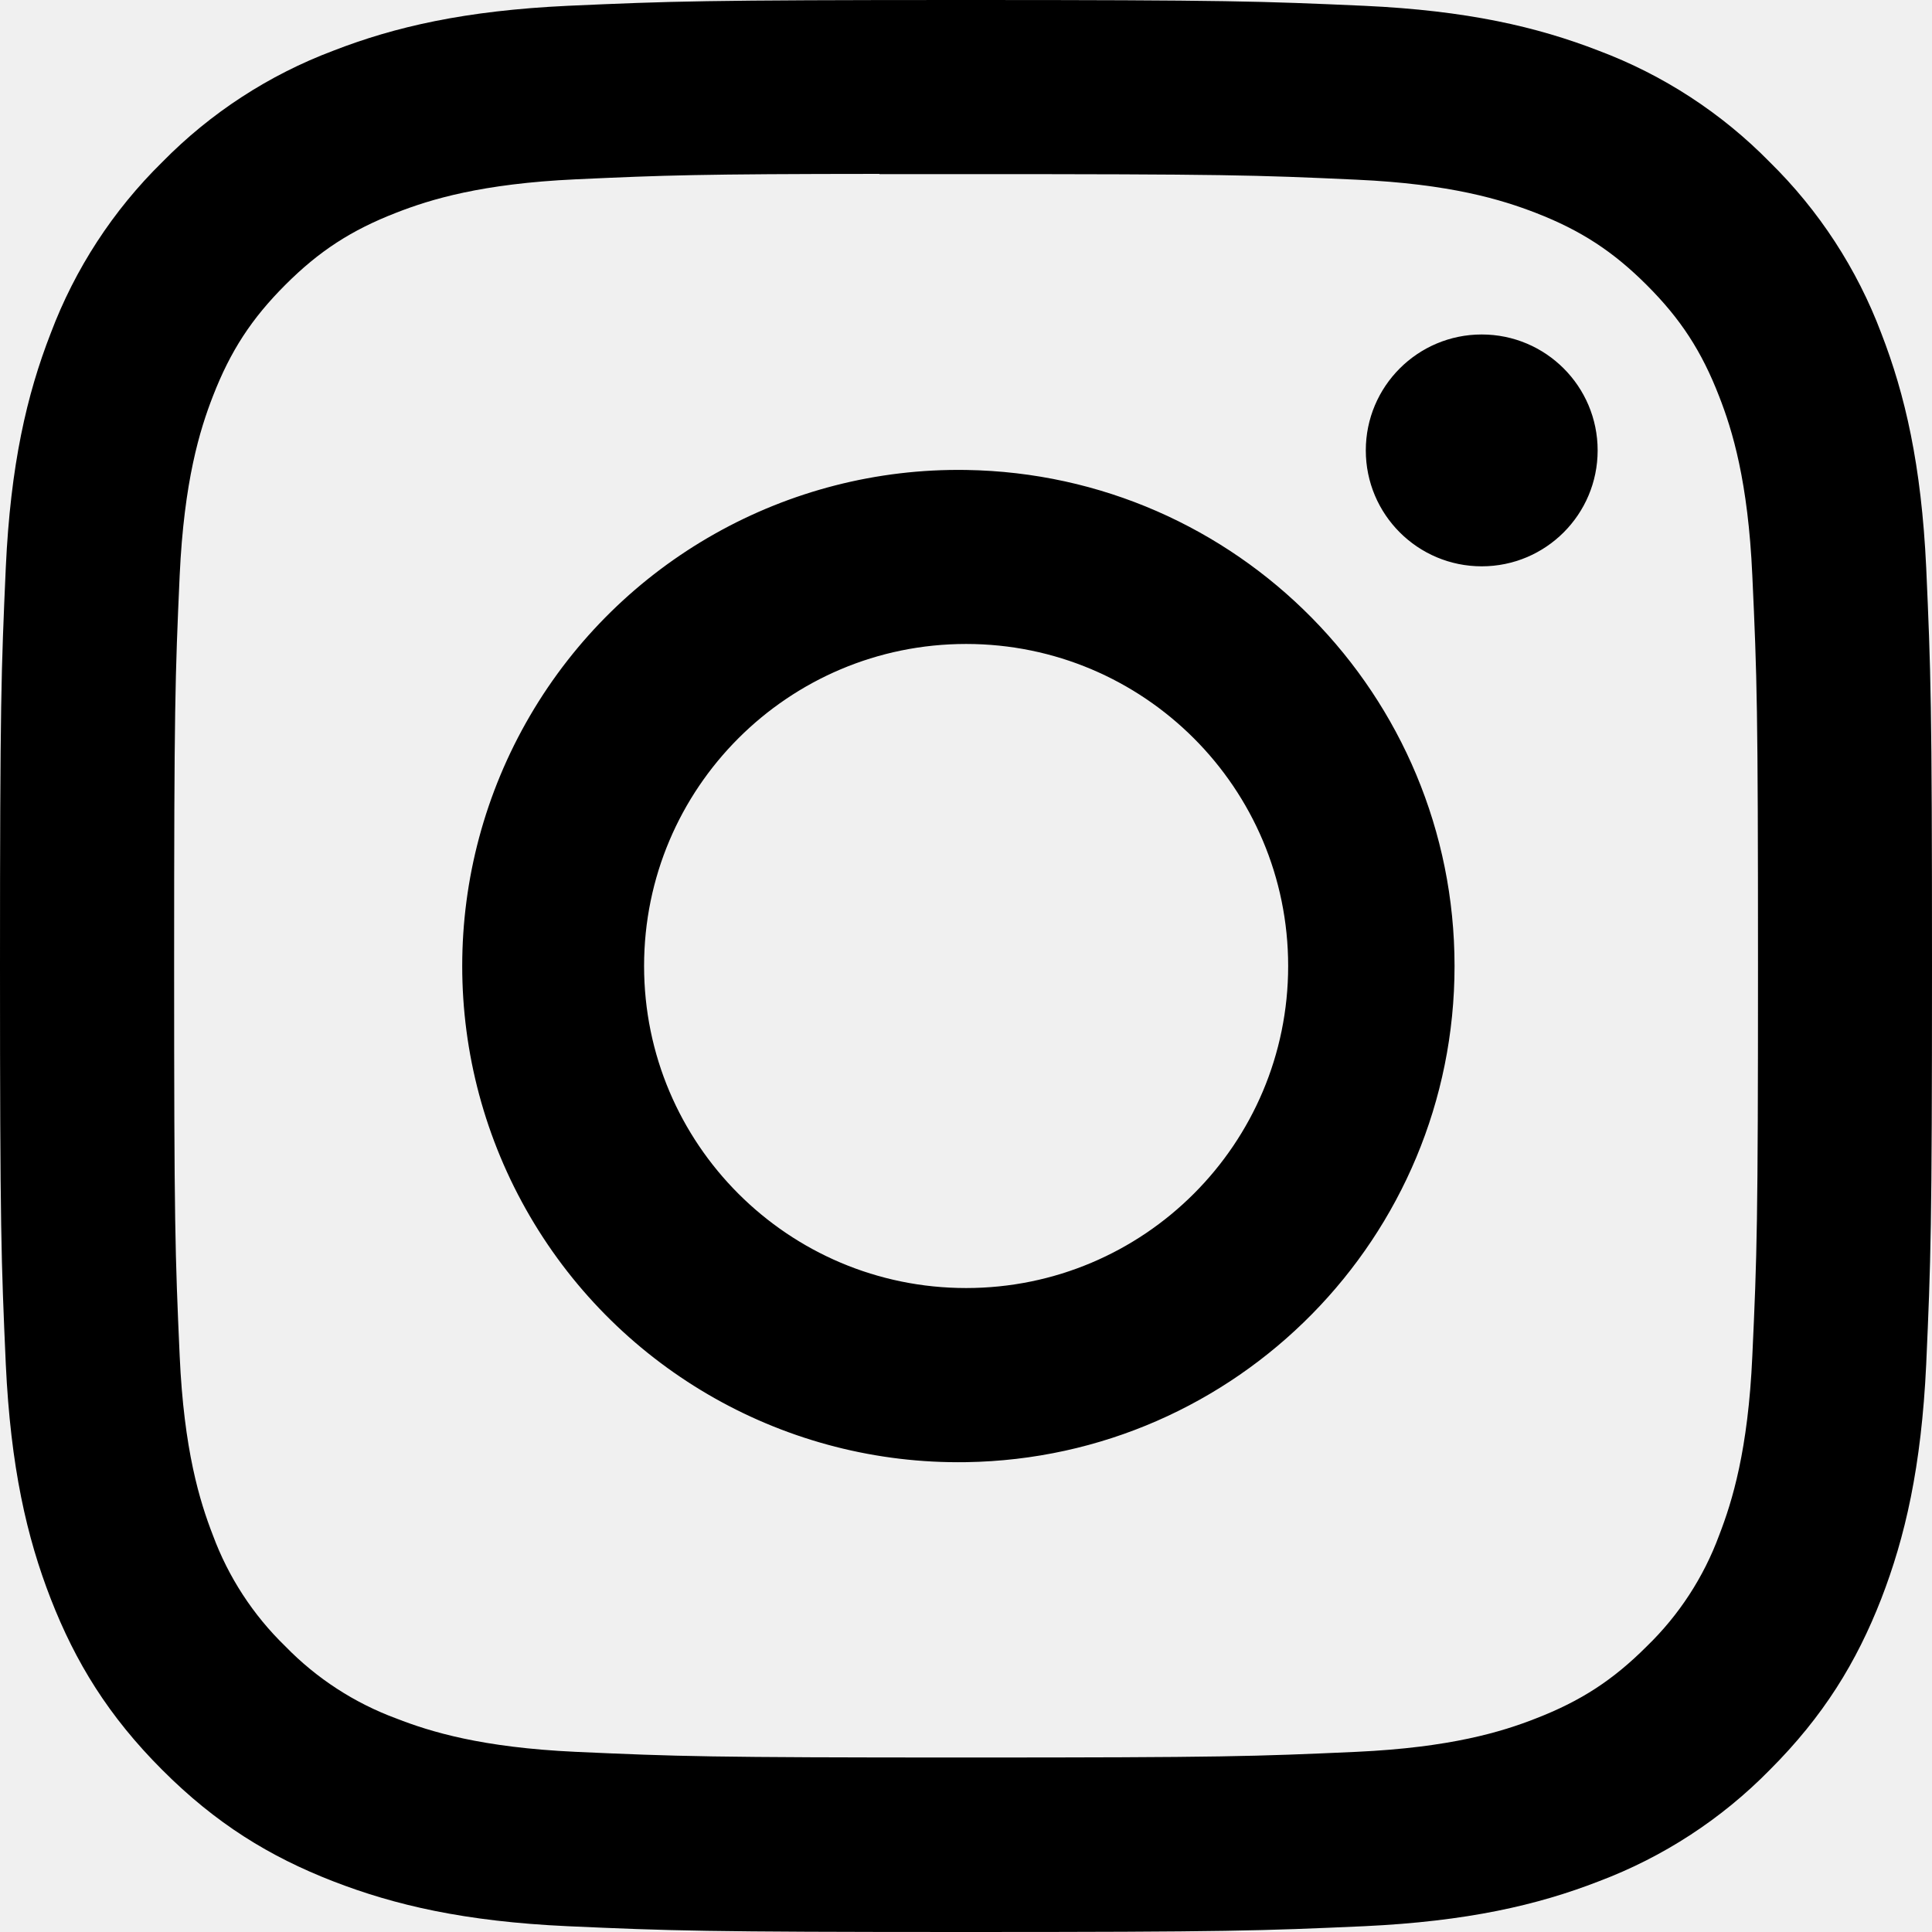
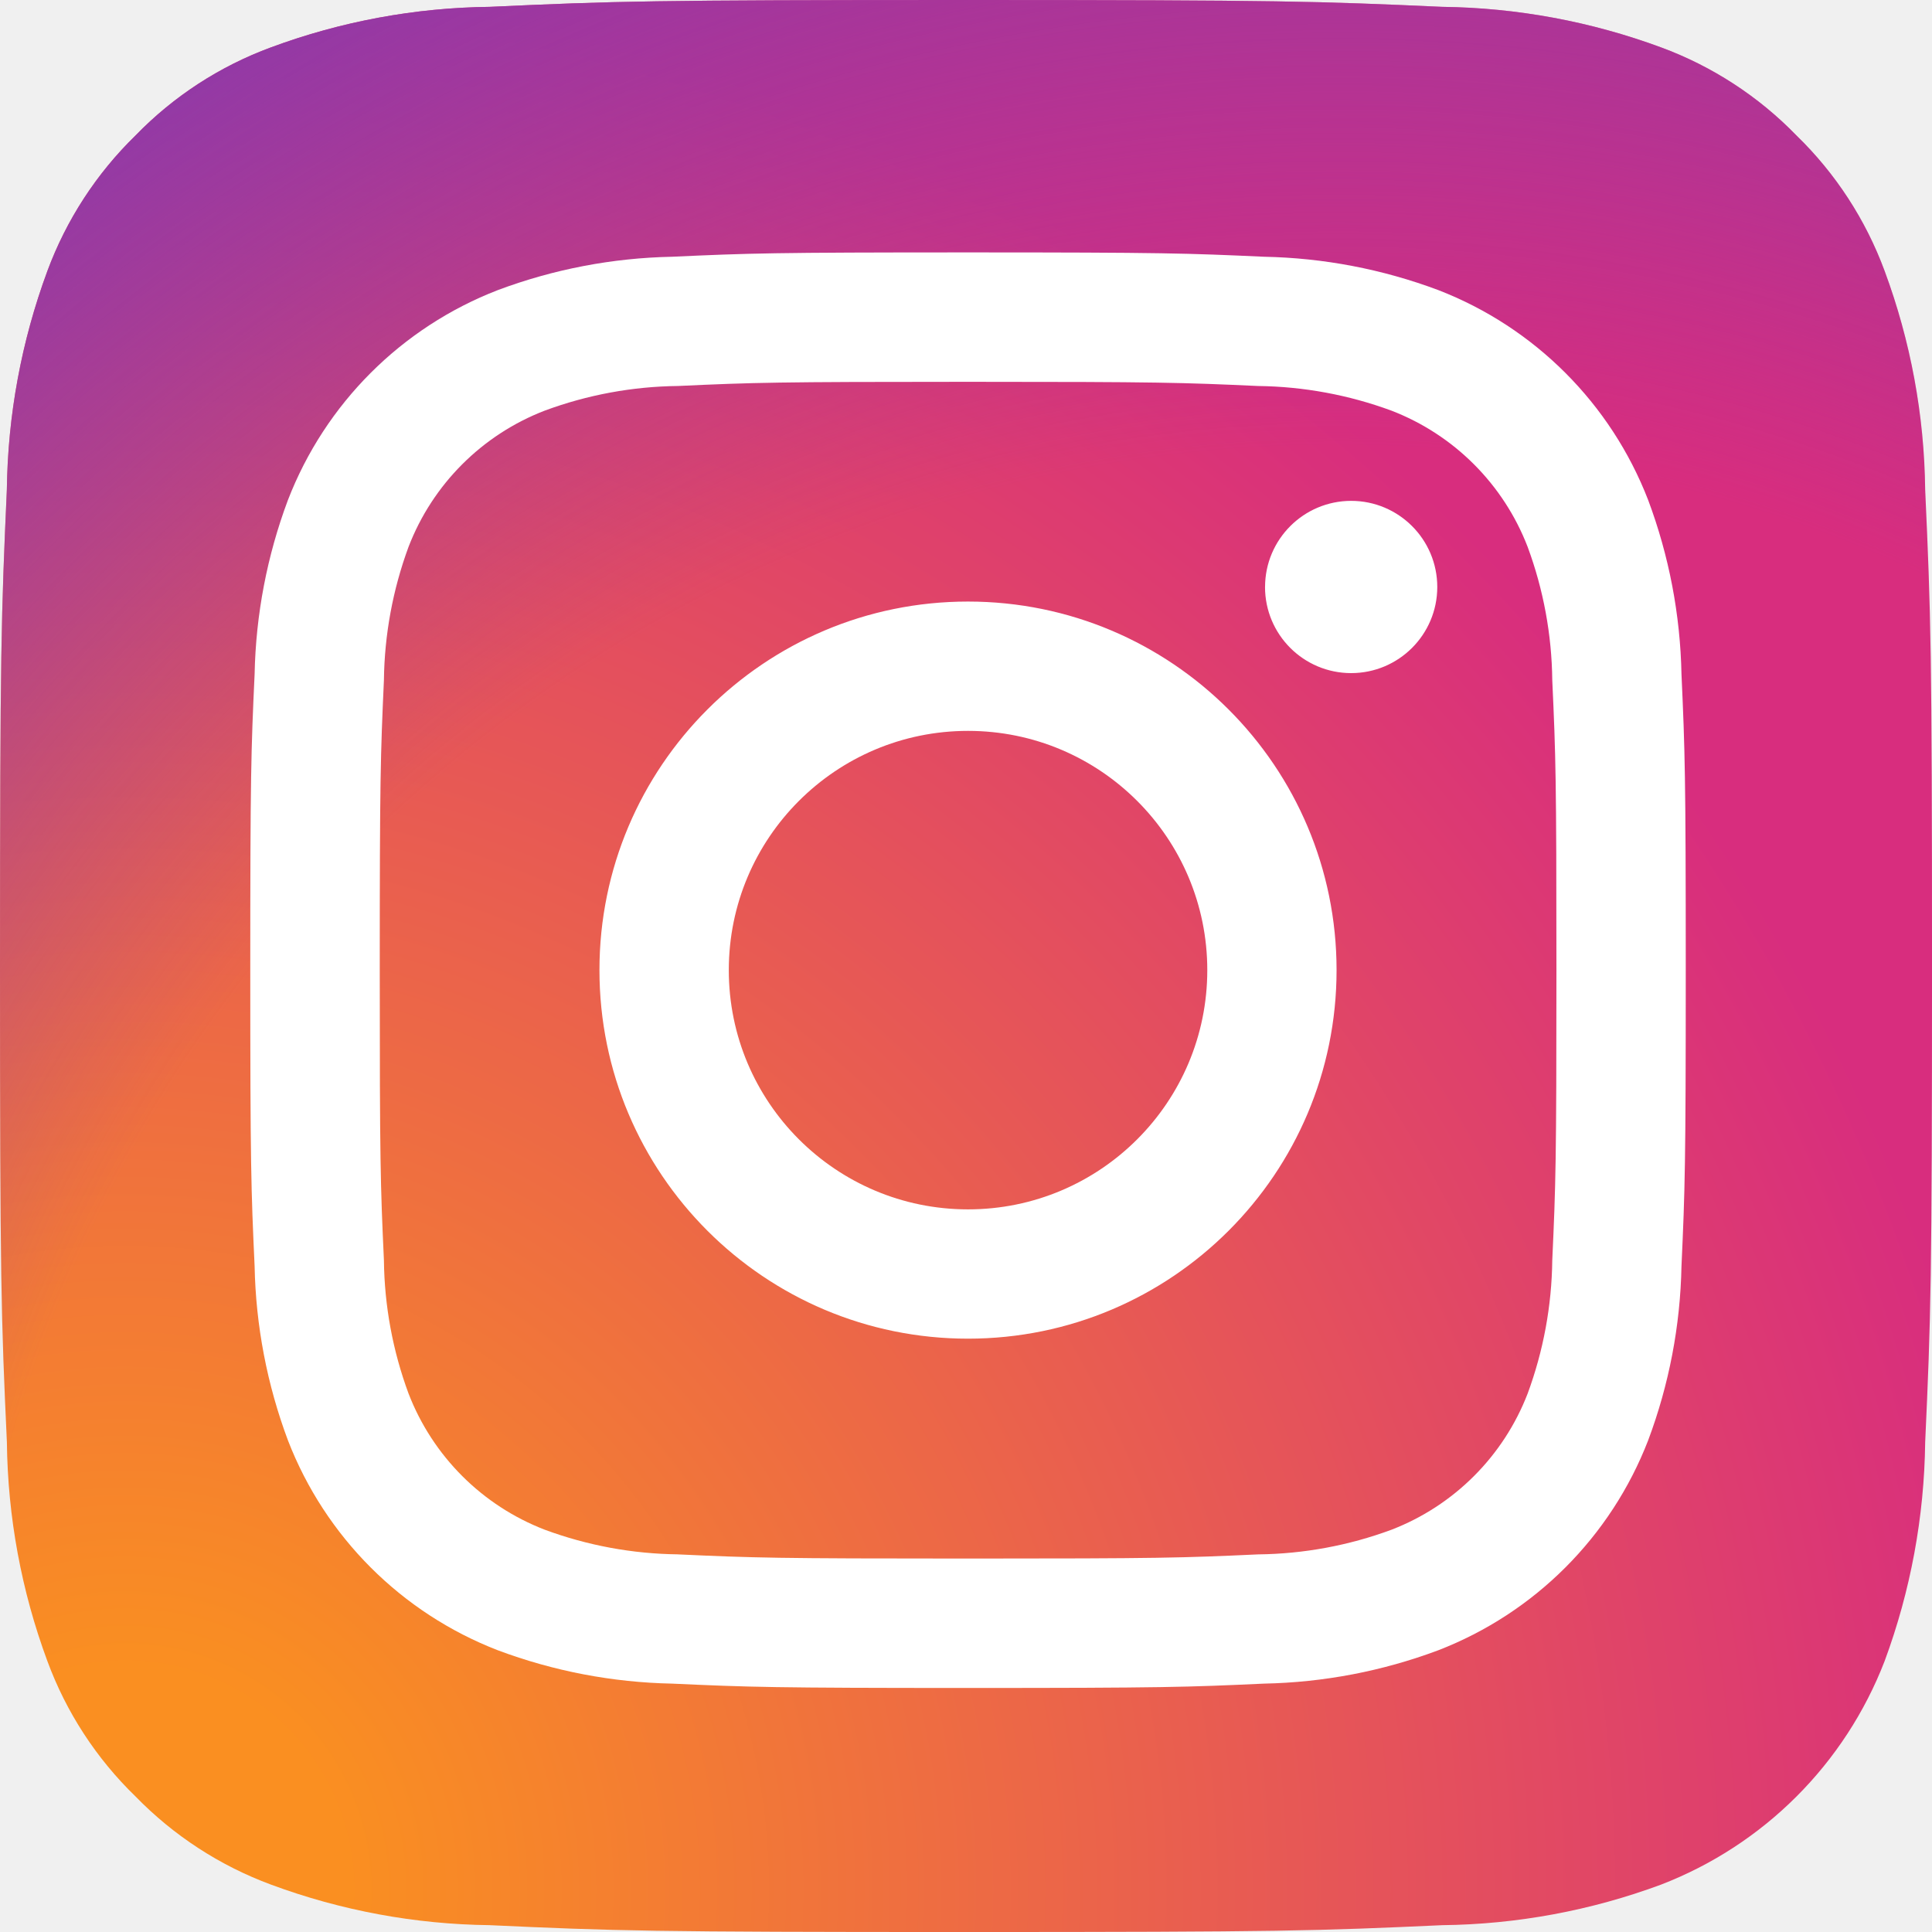
- <svg xmlns="http://www.w3.org/2000/svg" width="16" height="16" fill="currentColor" class="bi bi-instagram" viewBox="0 0 16 16">
-   <path d="M8 0C5.829 0 5.556.01 4.703.048 3.85.088 3.269.222 2.76.42a3.917 3.917 0 0 0-1.417.923A3.927 3.927 0 0 0 .42 2.76C.222 3.268.087 3.85.048 4.7.01 5.555 0 5.827 0 8.001c0 2.172.01 2.444.048 3.297.04.852.174 1.433.372 1.942.205.526.478.972.923 1.417.444.445.89.719 1.416.923.51.198 1.09.333 1.942.372C5.555 15.99 5.827 16 8 16s2.444-.01 3.298-.048c.851-.04 1.434-.174 1.943-.372a3.916 3.916 0 0 0 1.416-.923c.445-.445.718-.891.923-1.417.197-.509.332-1.09.372-1.942C15.99 10.445 16 10.173 16 8s-.01-2.445-.048-3.299c-.04-.851-.175-1.433-.372-1.941a3.926 3.926 0 0 0-.923-1.417A3.911 3.911 0 0 0 13.24.42c-.51-.198-1.092-.333-1.943-.372C10.443.01 10.172 0 7.998 0h.003zm-.717 1.442h.718c2.136 0 2.389.007 3.232.046.78.035 1.204.166 1.486.275.373.145.64.319.92.599.28.28.453.546.598.92.11.281.24.705.275 1.485.039.843.047 1.096.047 3.231s-.008 2.389-.047 3.232c-.035.78-.166 1.203-.275 1.485a2.47 2.47 0 0 1-.599.919c-.28.28-.546.453-.92.598-.28.11-.704.24-1.485.276-.843.038-1.096.047-3.232.047s-2.39-.009-3.233-.047c-.78-.036-1.203-.166-1.485-.276a2.478 2.478 0 0 1-.92-.598 2.48 2.48 0 0 1-.6-.92c-.109-.281-.24-.705-.275-1.485-.038-.843-.046-1.096-.046-3.233 0-2.136.008-2.388.046-3.231.036-.78.166-1.204.276-1.486.145-.373.319-.64.599-.92.28-.28.546-.453.92-.598.282-.11.705-.24 1.485-.276.738-.034 1.024-.044 2.515-.045v.002zm4.988 1.328a.96.96 0 1 0 0 1.92.96.96 0 0 0 0-1.92zm-4.27 1.122a4.109 4.109 0 1 0 0 8.217 4.109 4.109 0 0 0 0-8.217zm0 1.441a2.667 2.667 0 1 1 0 5.334 2.667 2.667 0 0 1 0-5.334z" />
+ <svg xmlns="http://www.w3.org/2000/svg" width="102" height="102" viewBox="0 0 102 102" id="instagram">
+   <defs>
+     <radialGradient id="a" cx="6.601" cy="99.766" r="129.502" gradientUnits="userSpaceOnUse">
+       <stop offset=".09" stop-color="#fa8f21" />
+       <stop offset=".78" stop-color="#d82d7e" />
+     </radialGradient>
+     <radialGradient id="b" cx="70.652" cy="96.49" r="113.963" gradientUnits="userSpaceOnUse">
+       <stop offset=".64" stop-color="#8c3aaa" stop-opacity="0" />
+       <stop offset="1" stop-color="#8c3aaa" />
+     </radialGradient>
+   </defs>
+   <path fill="url(#a)" d="M25.865,101.639A34.341,34.341,0,0,1,14.312,99.5a19.329,19.329,0,0,1-7.154-4.653A19.181,19.181,0,0,1,2.5,87.694,34.341,34.341,0,0,1,.364,76.142C.061,69.584,0,67.617,0,51s.067-18.577.361-25.14A34.534,34.534,0,0,1,2.5,14.312,19.4,19.4,0,0,1,7.154,7.154,19.206,19.206,0,0,1,14.309,2.5,34.341,34.341,0,0,1,25.862.361C32.422.061,34.392,0,51,0s18.577.067,25.14.361A34.534,34.534,0,0,1,87.691,2.5a19.254,19.254,0,0,1,7.154,4.653A19.267,19.267,0,0,1,99.5,14.309a34.341,34.341,0,0,1,2.14,11.553c.3,6.563.361,8.528.361,25.14s-.061,18.577-.361,25.14A34.5,34.5,0,0,1,99.5,87.694,20.6,20.6,0,0,1,87.691,99.5a34.342,34.342,0,0,1-11.553,2.14c-6.557.3-8.528.361-25.14.361s-18.577-.058-25.134-.361" data-name="Path 16" />
+   <path fill="url(#b)" d="M25.865,101.639A34.341,34.341,0,0,1,14.312,99.5a19.329,19.329,0,0,1-7.154-4.653A19.181,19.181,0,0,1,2.5,87.694,34.341,34.341,0,0,1,.364,76.142C.061,69.584,0,67.617,0,51s.067-18.577.361-25.14A34.534,34.534,0,0,1,2.5,14.312,19.4,19.4,0,0,1,7.154,7.154,19.206,19.206,0,0,1,14.309,2.5,34.341,34.341,0,0,1,25.862.361C32.422.061,34.392,0,51,0s18.577.067,25.14.361A34.534,34.534,0,0,1,87.691,2.5a19.254,19.254,0,0,1,7.154,4.653A19.267,19.267,0,0,1,99.5,14.309a34.341,34.341,0,0,1,2.14,11.553c.3,6.563.361,8.528.361,25.14s-.061,18.577-.361,25.14A34.5,34.5,0,0,1,99.5,87.694,20.6,20.6,0,0,1,87.691,99.5a34.342,34.342,0,0,1-11.553,2.14c-6.557.3-8.528.361-25.14.361s-18.577-.058-25.134-.361" data-name="Path 17" />
+   <path fill="#fff" d="M461.114,477.413a12.631,12.631,0,1,1,12.629,12.632,12.631,12.631,0,0,1-12.629-12.632m-6.829,0a19.458,19.458,0,1,0,19.458-19.458,19.457,19.457,0,0,0-19.458,19.458m35.139-20.229a4.547,4.547,0,1,0,4.549-4.545h0a4.549,4.549,0,0,0-4.547,4.545m-30.99,51.074a20.943,20.943,0,0,1-7.037-1.3,12.547,12.547,0,0,1-7.193-7.19,20.923,20.923,0,0,1-1.3-7.037c-.184-3.994-.22-5.194-.22-15.313s.04-11.316.22-15.314a21.082,21.082,0,0,1,1.3-7.037,12.54,12.54,0,0,1,7.193-7.193,20.924,20.924,0,0,1,7.037-1.3c3.994-.184,5.194-.22,15.309-.22s11.316.039,15.314.221a21.082,21.082,0,0,1,7.037,1.3,12.541,12.541,0,0,1,7.193,7.193,20.926,20.926,0,0,1,1.3,7.037c.184,4,.22,5.194.22,15.314s-.037,11.316-.22,15.314a21.023,21.023,0,0,1-1.3,7.037,12.547,12.547,0,0,1-7.193,7.19,20.925,20.925,0,0,1-7.037,1.3c-3.994.184-5.194.22-15.314.22s-11.316-.037-15.309-.22m-.314-68.509a27.786,27.786,0,0,0-9.2,1.76,19.373,19.373,0,0,0-11.083,11.083,27.794,27.794,0,0,0-1.76,9.2c-.187,4.04-.229,5.332-.229,15.623s.043,11.582.229,15.623a27.793,27.793,0,0,0,1.76,9.2,19.374,19.374,0,0,0,11.083,11.083,27.813,27.813,0,0,0,9.2,1.76c4.042.184,5.332.229,15.623.229s11.582-.043,15.623-.229a27.8,27.8,0,0,0,9.2-1.76,19.374,19.374,0,0,0,11.083-11.083,27.716,27.716,0,0,0,1.76-9.2c.184-4.043.226-5.332.226-15.623s-.043-11.582-.226-15.623a27.786,27.786,0,0,0-1.76-9.2,19.379,19.379,0,0,0-11.08-11.083,27.748,27.748,0,0,0-9.2-1.76c-4.041-.185-5.332-.229-15.621-.229s-11.583.043-15.626.229" data-name="Path 18" transform="translate(-422.637 -426.196)" />
</svg>
